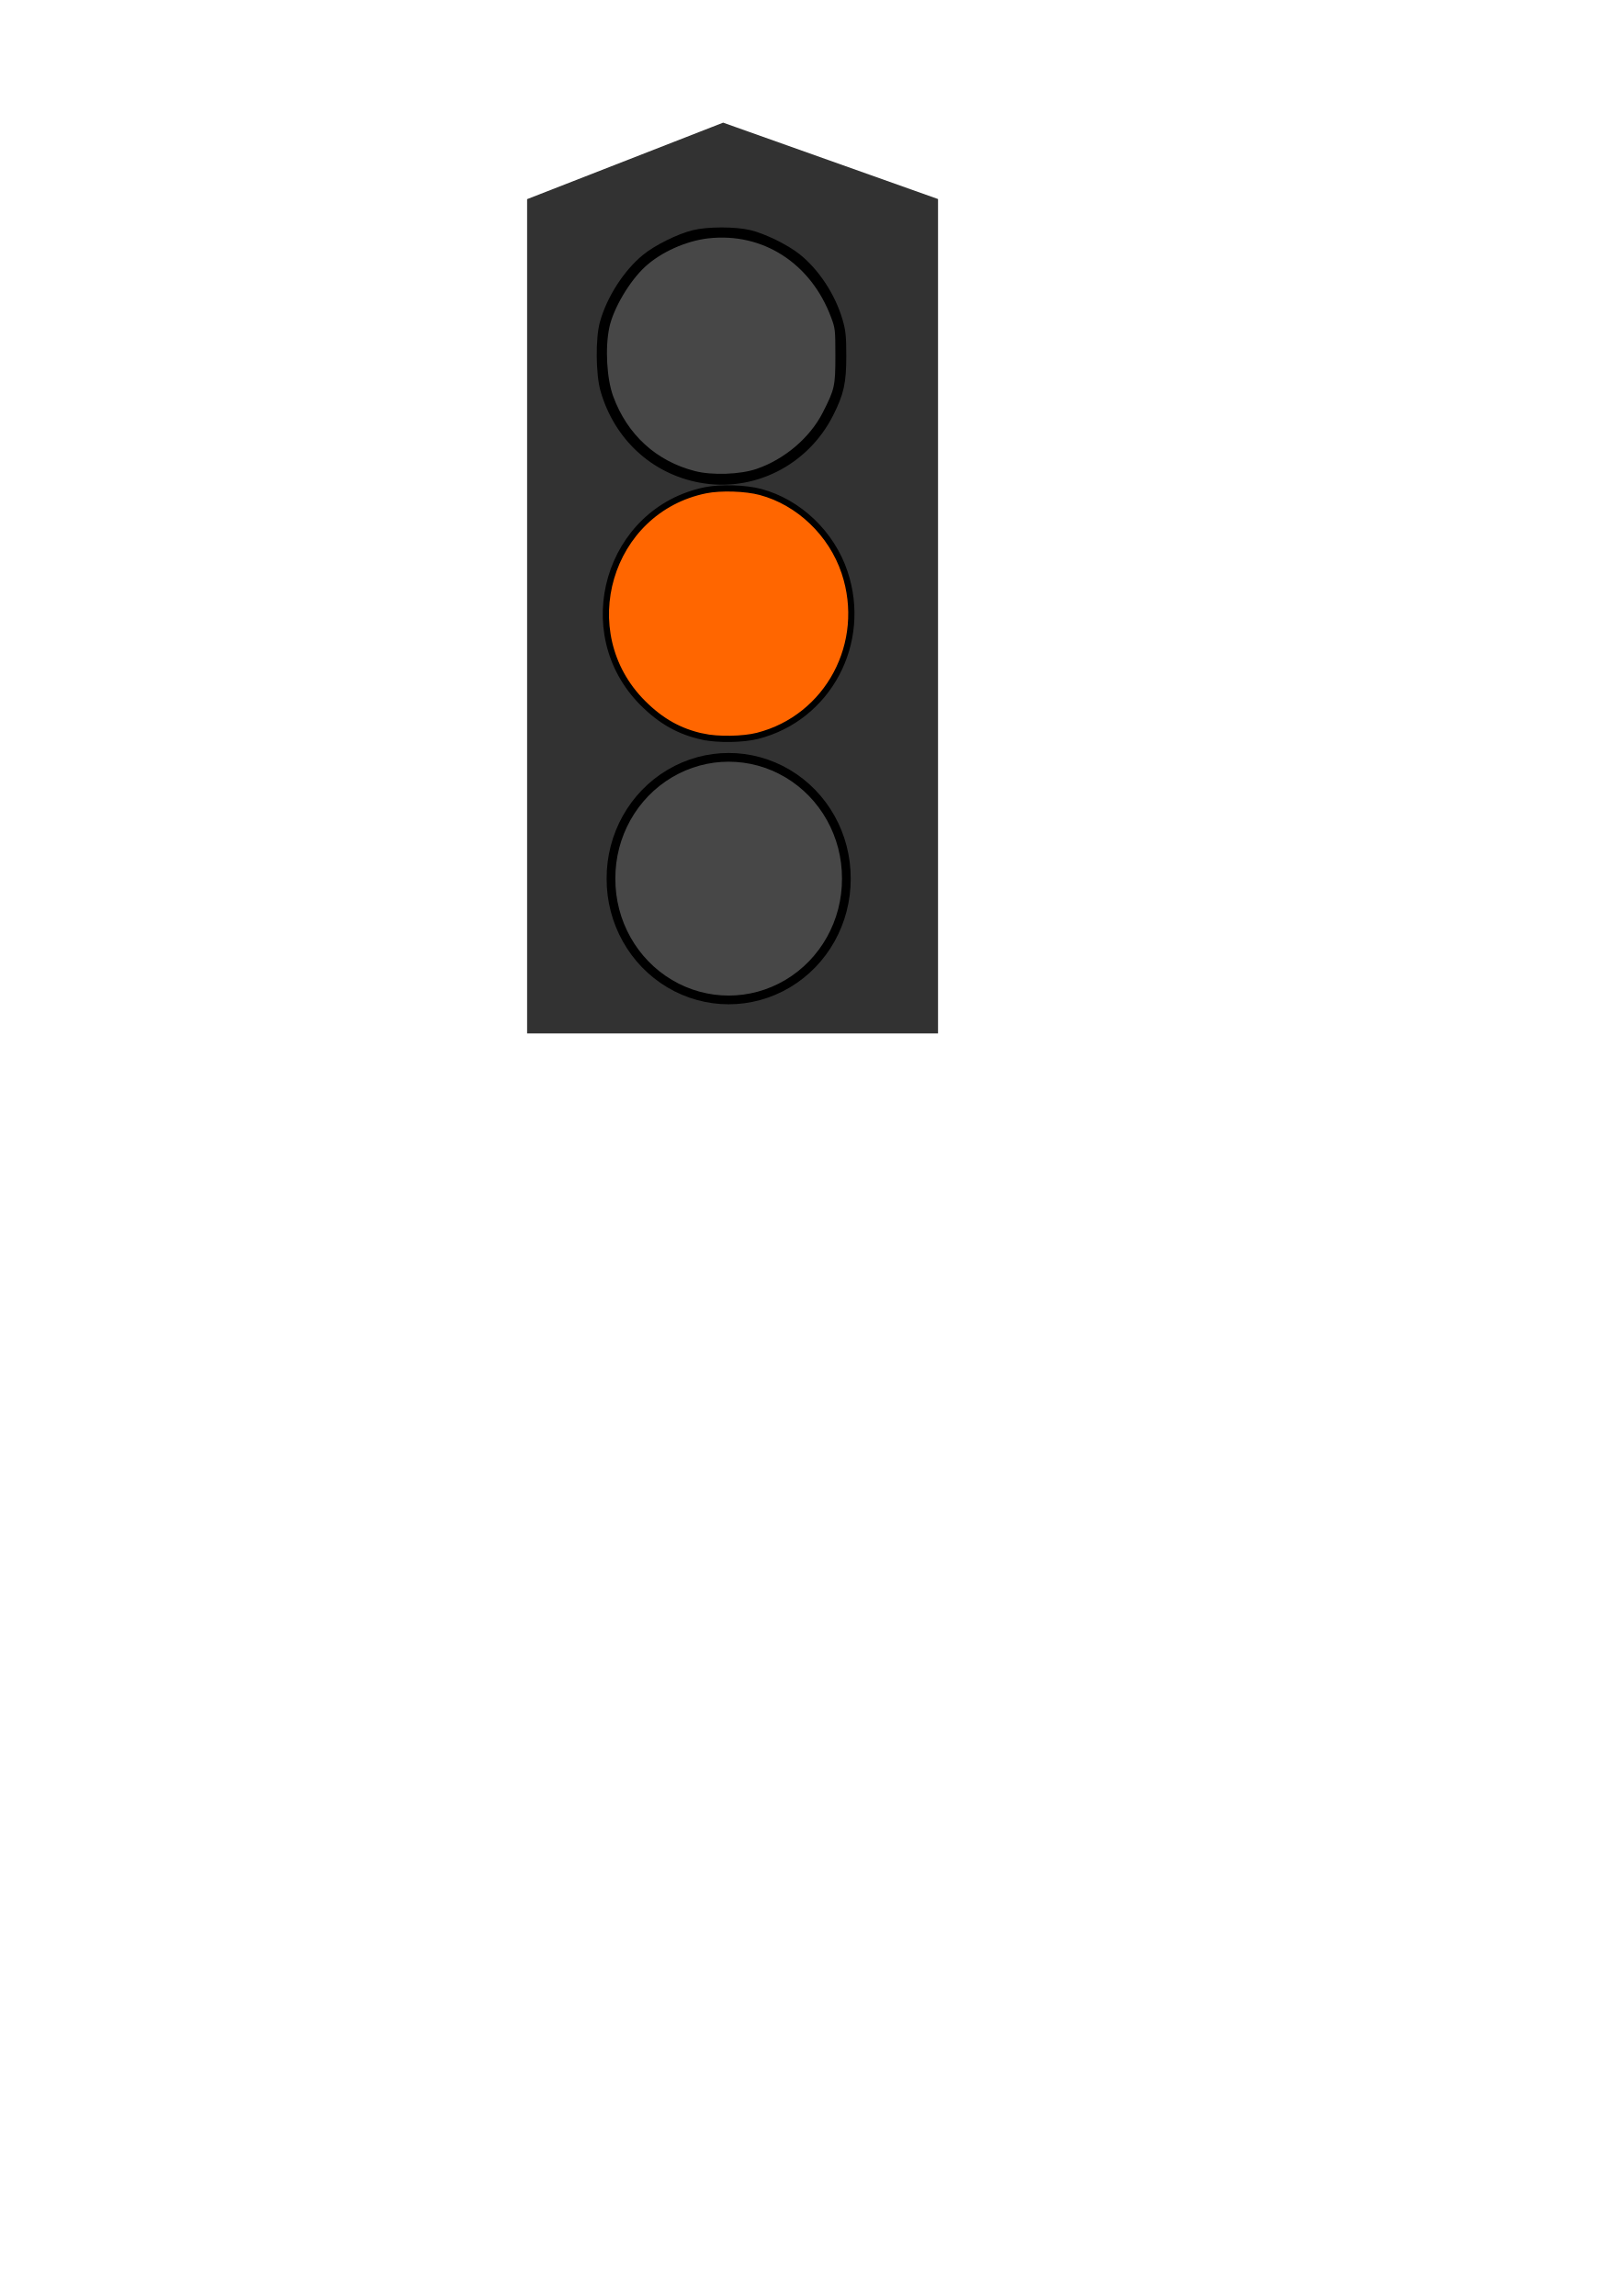
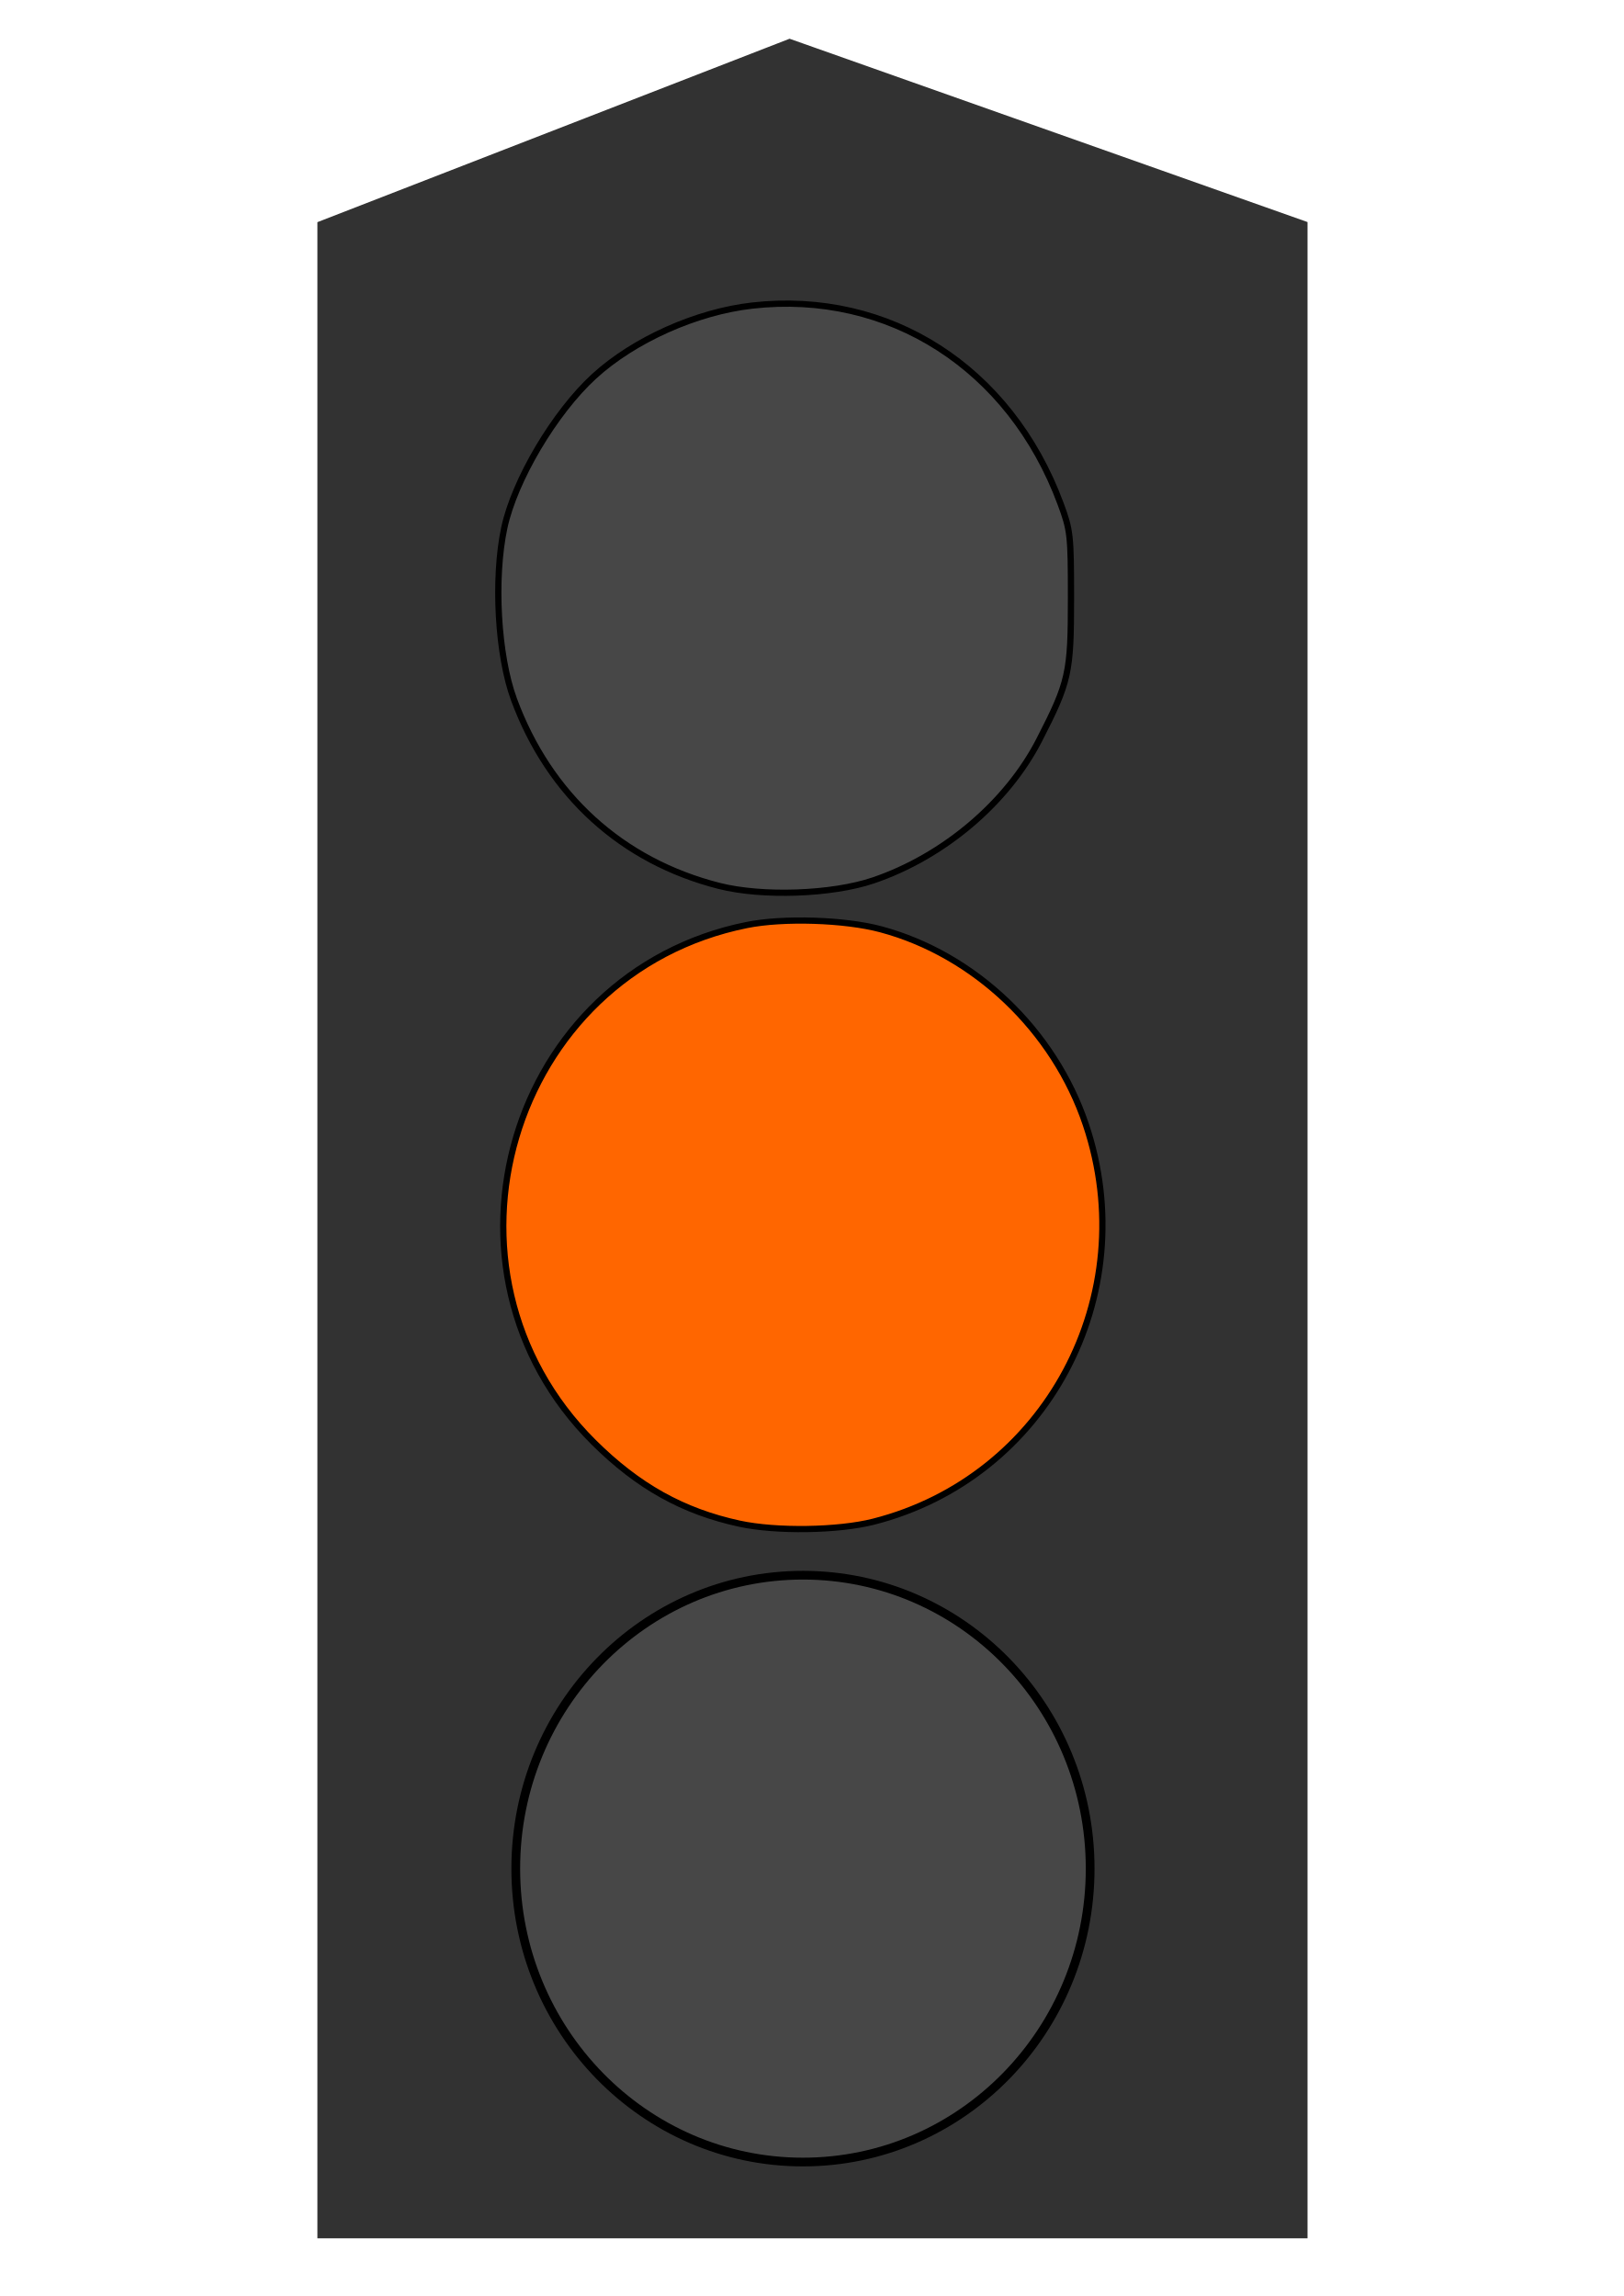
<svg xmlns="http://www.w3.org/2000/svg" xmlns:ns1="http://www.openswatchbook.org/uri/2009/osb" width="744.094" height="1052.362" id="svg2" version="1.1">
  <defs id="defs4">
    <linearGradient id="linearGradient3778" ns1:paint="solid">
      <stop style="stop-color:#000000;stop-opacity:1;" offset="0" id="stop3780" />
    </linearGradient>
  </defs>
  <g id="layer1">
-     <path style="fill:#000000;stroke:#000000;stroke-width:4.052;stroke-miterlimit:4;stroke-opacity:1;opacity:0.802;fill-opacity:1" d="m 243.583,92.663 87.845,-34.286 96.417,34.286 0,378.973 -184.262,0 z" id="rect3005" />
-     <path style="fill:#000000;stroke:#000000;stroke-width:4;stroke-miterlimit:4;stroke-opacity:1;stroke-dasharray:none" id="path3007" d="m 387.857,281.291 a 53.929,55.357 0 1 1 -107.857,0 53.929,55.357 0 1 1 107.857,0 z" />
-     <path d="m 387.857,281.291 a 53.929,55.357 0 1 1 -107.857,0 53.929,55.357 0 1 1 107.857,0 z" id="path3009" style="fill:#474747;stroke:#000000;stroke-width:4;stroke-miterlimit:4;stroke-opacity:1;stroke-dasharray:none;fill-opacity:1" transform="translate(0,121.4286)" />
-     <path d="m 387.857,281.291 a 53.929,55.357 0 1 1 -107.857,0 53.929,55.357 0 1 1 107.857,0 z" id="path3009-6" style="fill:#000000;stroke:#000000;stroke-width:4;stroke-miterlimit:4;stroke-opacity:1;stroke-dasharray:none" transform="translate(-3.214272,-118.2143)" />
-     <path style="fill:#ff6600;stroke:#000000;stroke-width:2.857;stroke-miterlimit:4;stroke-opacity:1;stroke-dasharray:none" d="m 320.688,219.778 c -21.299,-4.025 -37.897,-19.403 -44.095,-40.855 -2.131,-7.376 -2.292,-23.712 -0.304,-30.928 3.058,-11.102 10.735,-23.077 19.263,-30.046 5.332,-4.357 15.445,-9.376 22.279,-11.057 6.532,-1.606 18.971,-1.62 25.714,-0.029 6.369,1.503 16.677,6.543 21.944,10.729 8.621,6.852 16.012,18.117 19.27,29.371 1.39,4.801 1.642,7.322 1.639,16.388 -0.004,12.033 -1.079,16.874 -5.853,26.353 -11.307,22.452 -35.6,34.657 -59.858,30.073 l 0,0 z" id="path2999" />
-     <path style="fill:#ff6600;stroke:#000000;stroke-width:2.857;stroke-miterlimit:4;stroke-opacity:1;stroke-dasharray:none" d="m 322.02,337.643 c -10.62,-2.31 -19.068,-7.047 -27.395,-15.362 -32.448,-32.401 -15.911,-88.531 28.749,-97.581 6.871,-1.392 18.382,-1.026 25.17,0.8 17.605,4.737 32.552,19.041 38.506,36.852 10.792,32.284 -7.488,66.631 -39.87,74.912 -6.648,1.7 -18.279,1.875 -25.161,0.378 l 0,0 z" id="path3001" />
-     <path style="fill:#474747;stroke:#000000;stroke-width:2.857;stroke-miterlimit:4;stroke-opacity:1;stroke-dasharray:none;fill-opacity:1" d="m 318.188,217.318 c -18.259,-4.663 -31.907,-17.131 -38.532,-35.201 -3.041,-8.294 -3.85,-22.714 -1.814,-32.337 1.898,-8.971 9.451,-21.782 16.858,-28.594 7.484,-6.884 19.222,-12.162 29.691,-13.351 25.691,-2.918 48.427,11.737 57.888,37.314 1.881,5.084 1.977,5.955 1.979,17.845 0.002,14.191 -0.358,15.811 -5.957,26.786 -6.055,11.87 -17.985,22.01 -31.184,26.507 -7.736,2.636 -20.819,3.102 -28.929,1.031 z" id="path3003" />
+     <g id="g2991" transform="matrix(2.440484,0,0,2.429458,-446.9754,-121.9156)">
+       <path id="rect3005" d="m 243.583,92.663 87.845,-34.286 96.417,34.286 0,378.973 -184.262,0 z" style="opacity:0.802;fill:#000000;fill-opacity:1;stroke:#000000;stroke-width:1.664;stroke-miterlimit:4;stroke-opacity:1" />
+       <path transform="translate(0,121.4286)" style="fill:#474747;fill-opacity:1;stroke:#000000;stroke-width:1.643;stroke-miterlimit:4;stroke-opacity:1;stroke-dasharray:none" id="path3009" d="m 387.857,281.291 c 0,30.573 -24.145,55.357 -53.929,55.357 -29.784,0 -53.929,-24.784 -53.929,-55.357 0,-30.573 24.145,-55.357 53.929,-55.357 29.784,0 53.929,24.784 53.929,55.357 z" />
+       <path id="path3001" d="m 322.02,337.643 c -10.62,-2.31 -19.068,-7.047 -27.395,-15.362 -32.448,-32.401 -15.911,-88.531 28.749,-97.581 6.871,-1.392 18.382,-1.026 25.17,0.8 17.605,4.737 32.552,19.041 38.506,36.852 10.792,32.284 -7.488,66.631 -39.87,74.912 -6.648,1.7 -18.279,1.875 -25.161,0.378 l 0,0 z" style="fill:#ff6600;fill-opacity:1;stroke:#000000;stroke-width:1.173;stroke-miterlimit:4;stroke-opacity:1;stroke-dasharray:none" />
+       <path id="path3003" d="m 318.188,217.318 c -18.259,-4.663 -31.907,-17.131 -38.532,-35.201 -3.041,-8.294 -3.85,-22.714 -1.814,-32.337 1.898,-8.971 9.451,-21.782 16.858,-28.594 7.484,-6.884 19.222,-12.162 29.691,-13.351 25.691,-2.918 48.427,11.737 57.888,37.314 1.881,5.084 1.977,5.955 1.979,17.845 0.002,14.191 -0.358,15.811 -5.957,26.786 -6.055,11.87 -17.985,22.01 -31.184,26.507 -7.736,2.636 -20.819,3.102 -28.929,1.031 z" style="fill:#474747;fill-opacity:1;stroke:#000000;stroke-width:1.173;stroke-miterlimit:4;stroke-opacity:1;stroke-dasharray:none" />
+     </g>
  </g>
</svg>
